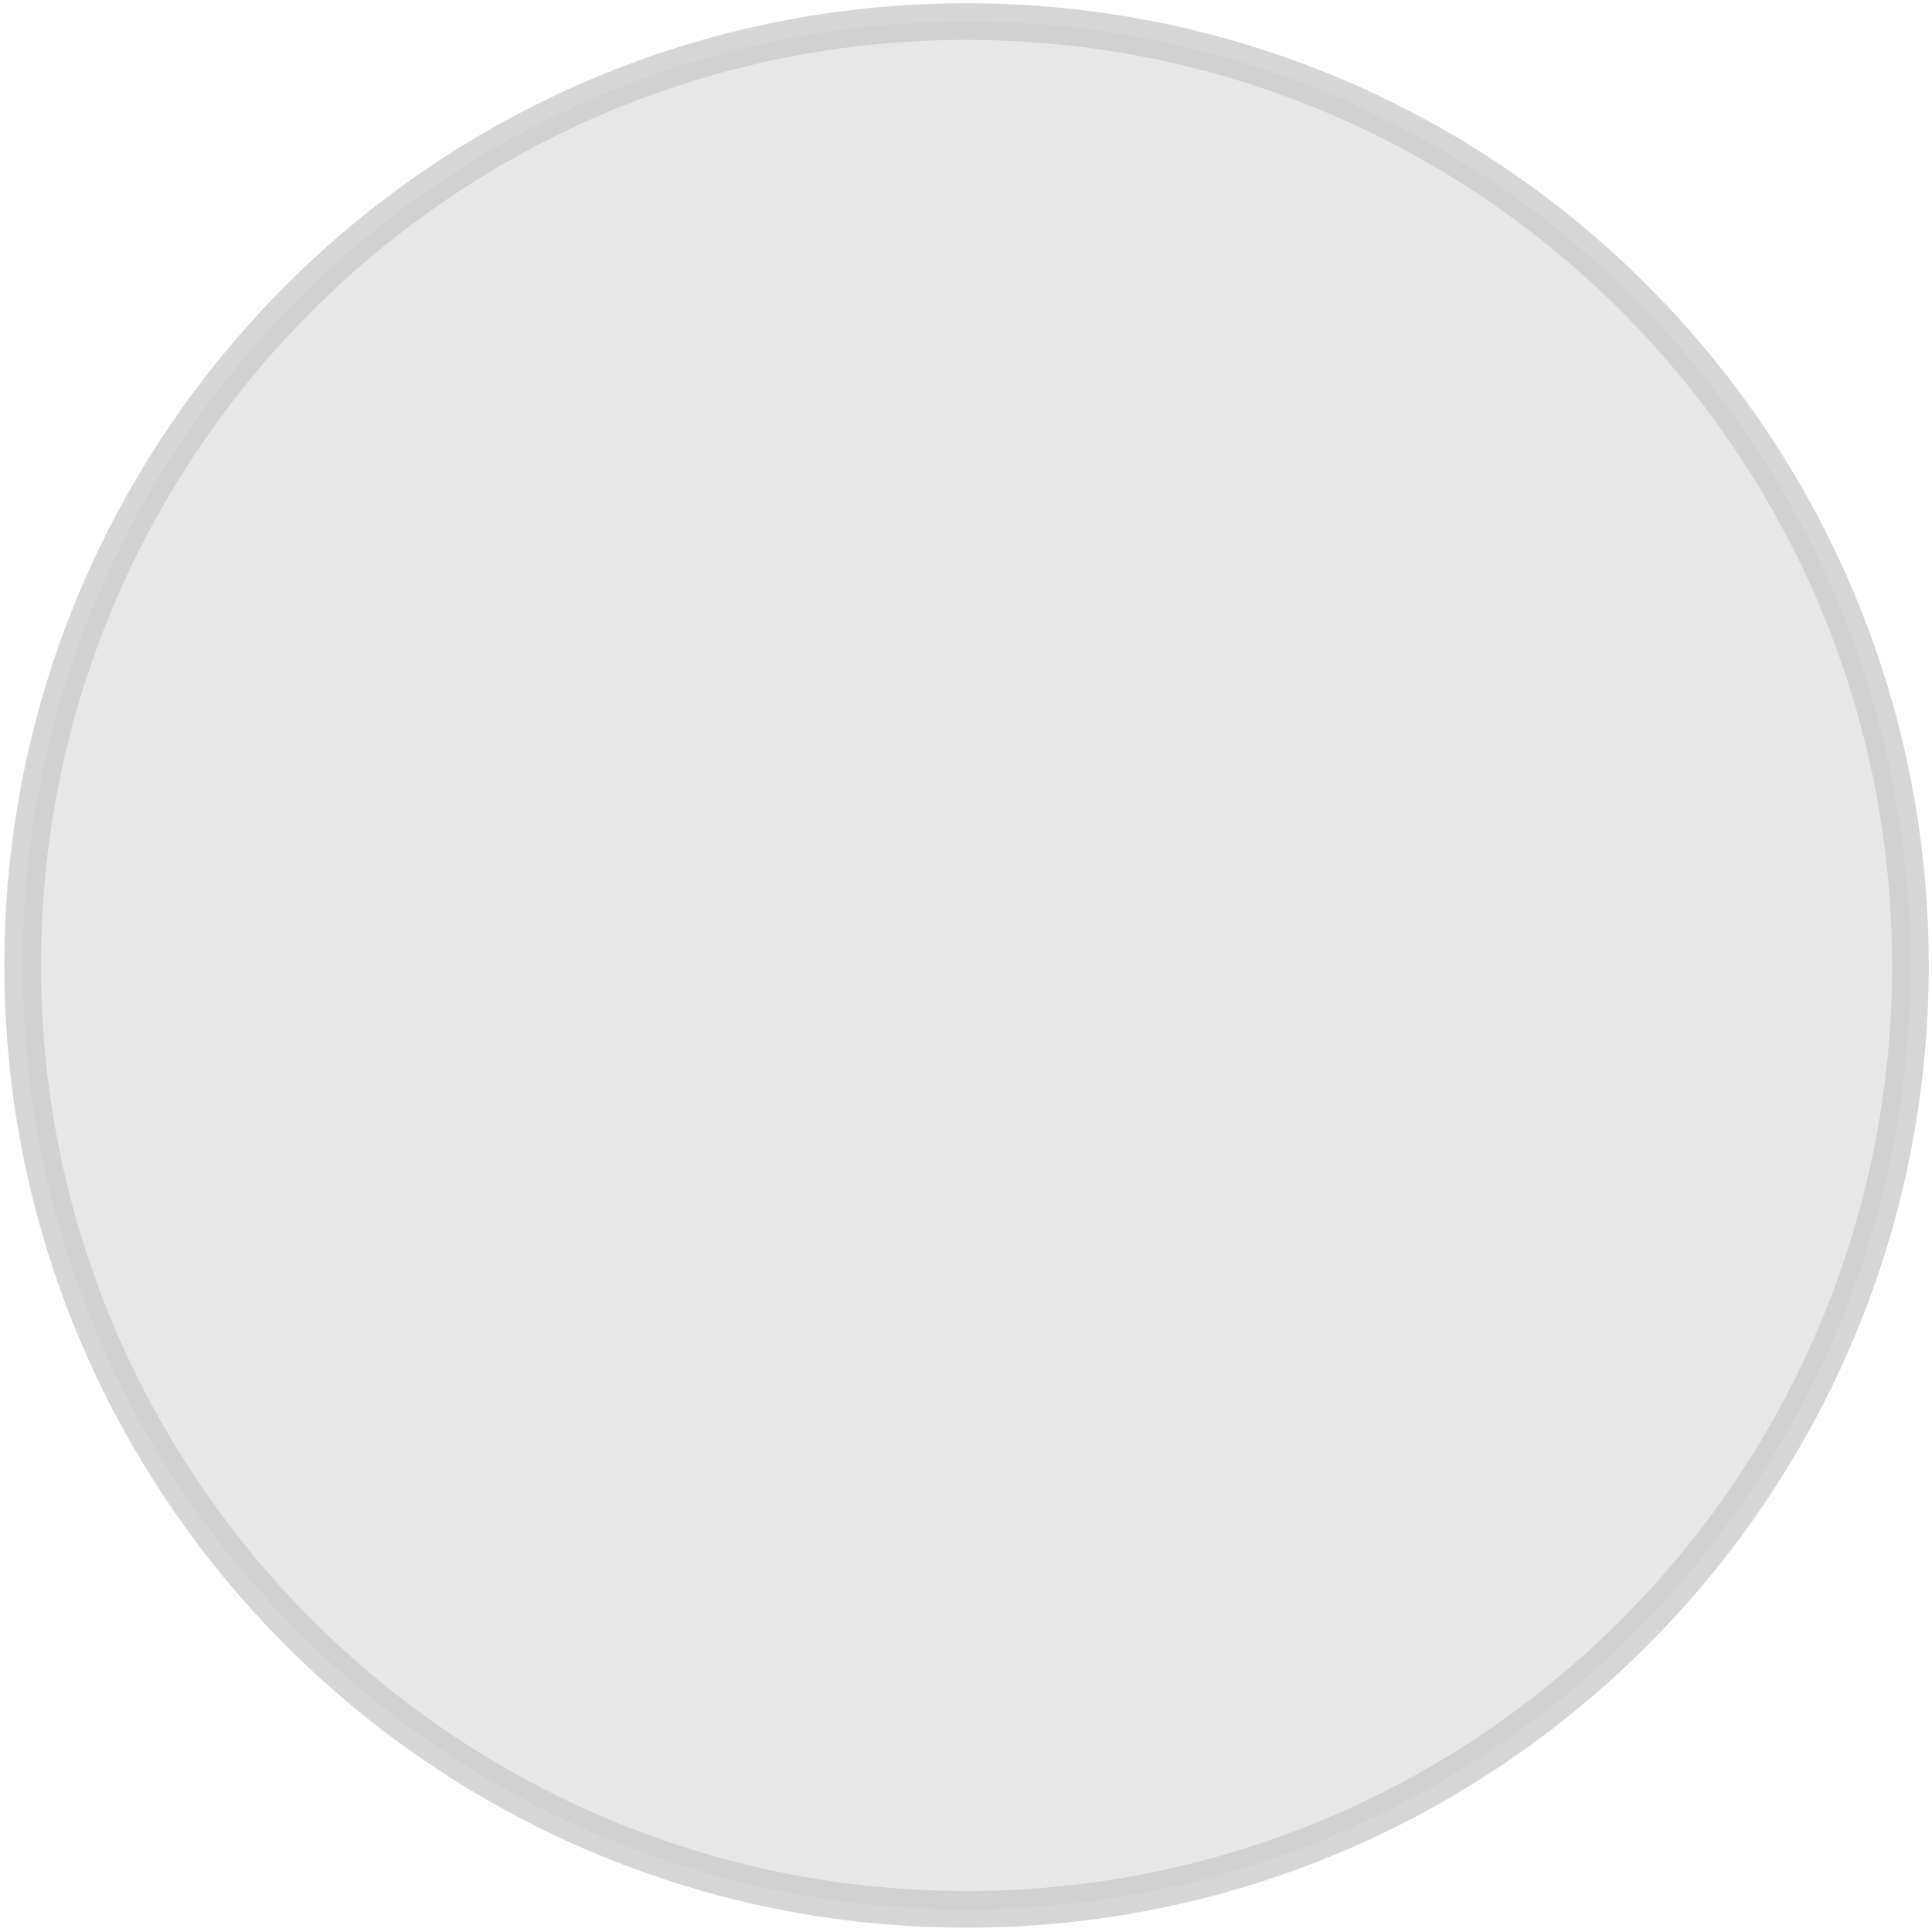
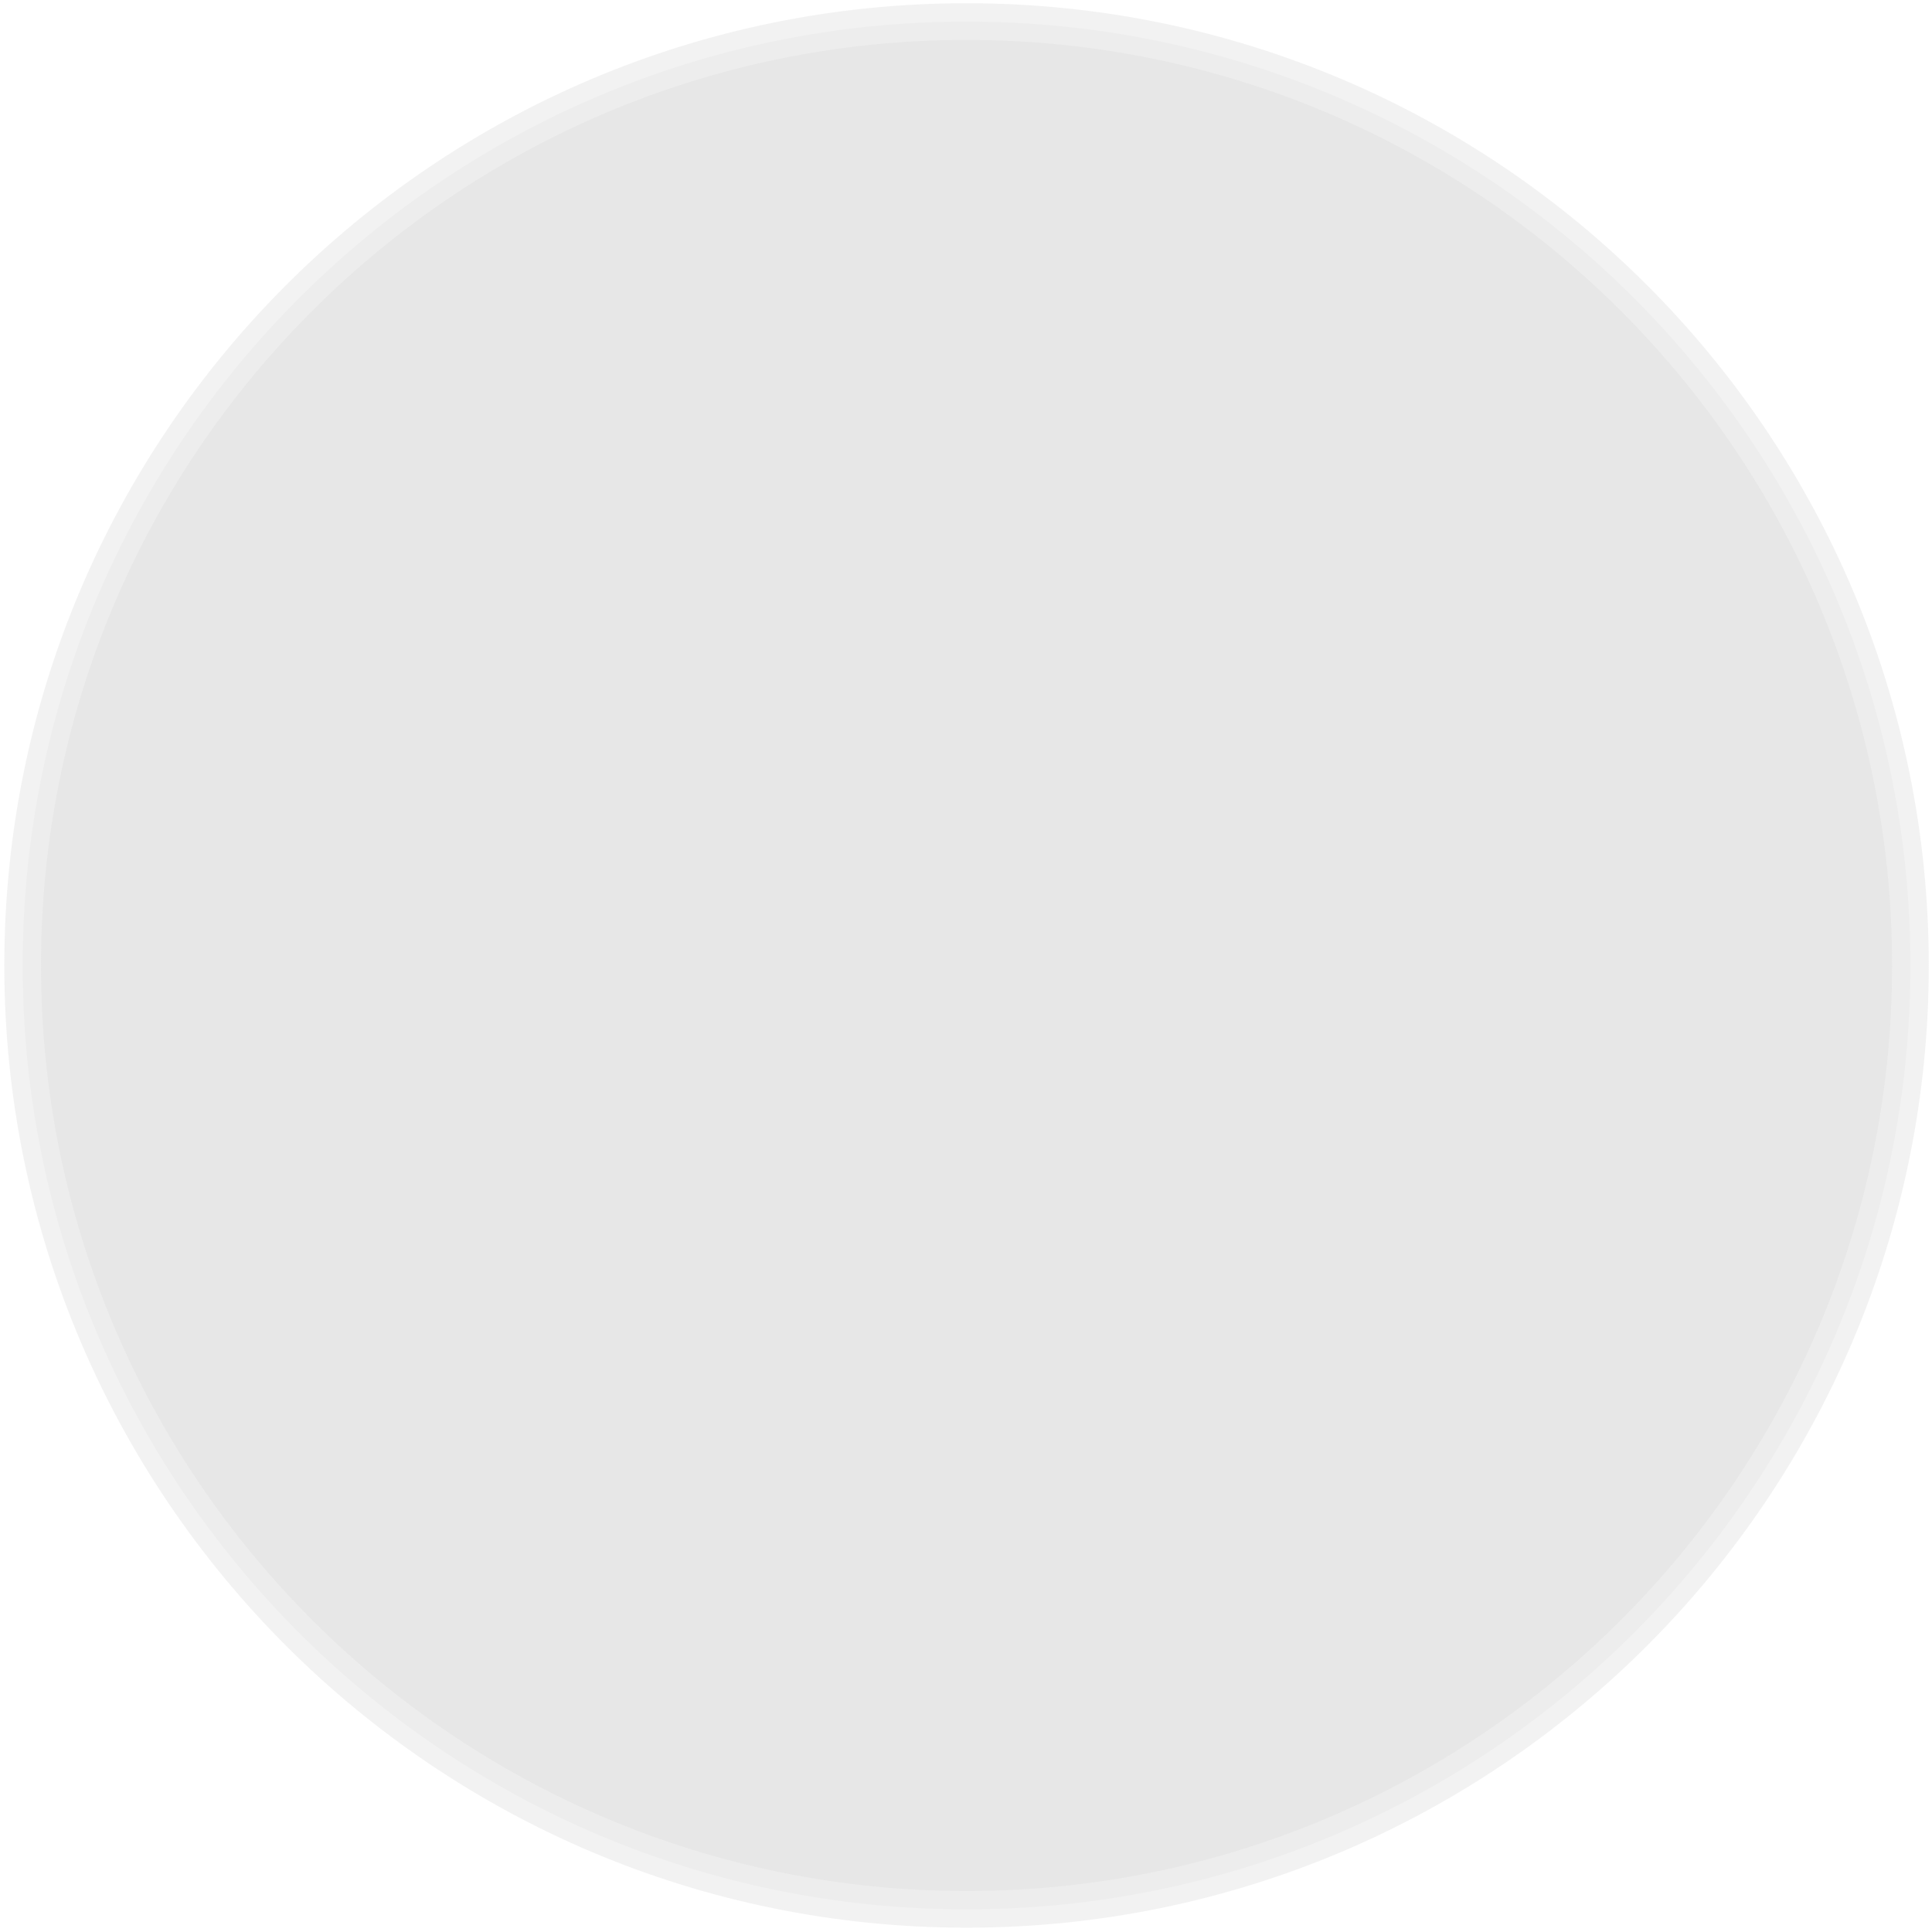
<svg xmlns="http://www.w3.org/2000/svg" xmlns:ns1="http://www.openswatchbook.org/uri/2009/osb" width="256px" height="256px" viewBox="0 0 256 256" version="1.1" id="SVGRoot">
  <defs id="defs3680">
    <linearGradient id="linearGradient6995" ns1:paint="solid">
      <stop style="stop-color:#000000;stop-opacity:1;" offset="0" id="stop6993" />
    </linearGradient>
    <marker orient="auto" refY="0.0" refX="0.0" id="Arrow1Lstart" style="overflow:visible">
      <path id="path4509" d="M 0.0,0.0 L 5.0,-5.0 L -12.5,0.0 L 5.0,5.0 L 0.0,0.0 z " style="fill-rule:evenodd;stroke:#000000;stroke-width:1pt;stroke-opacity:1;fill:#000000;fill-opacity:1" transform="scale(0.8) translate(12.5,0)" />
    </marker>
  </defs>
  <g id="layer1">
-     <circle id="circle8539" cx="128.072" cy="127.928" style="fill:#888888;fill-opacity:0.2;stroke:#cccccc;stroke-width:4.859;stroke-linecap:butt;stroke-linejoin:bevel;stroke-miterlimit:4;stroke-dasharray:none;stroke-dashoffset:0;stroke-opacity:0.8;paint-order:normal" r="125.071" />
+     <circle id="circle8539" cx="128.072" cy="127.928" style="fill:#888888;fill-opacity:0.2;stroke:#eeeeee;stroke-width:4.859;stroke-linecap:butt;stroke-linejoin:bevel;stroke-miterlimit:4;stroke-dasharray:none;stroke-dashoffset:0;stroke-opacity:0.8;paint-order:normal" r="125.071" />
  </g>
</svg>
